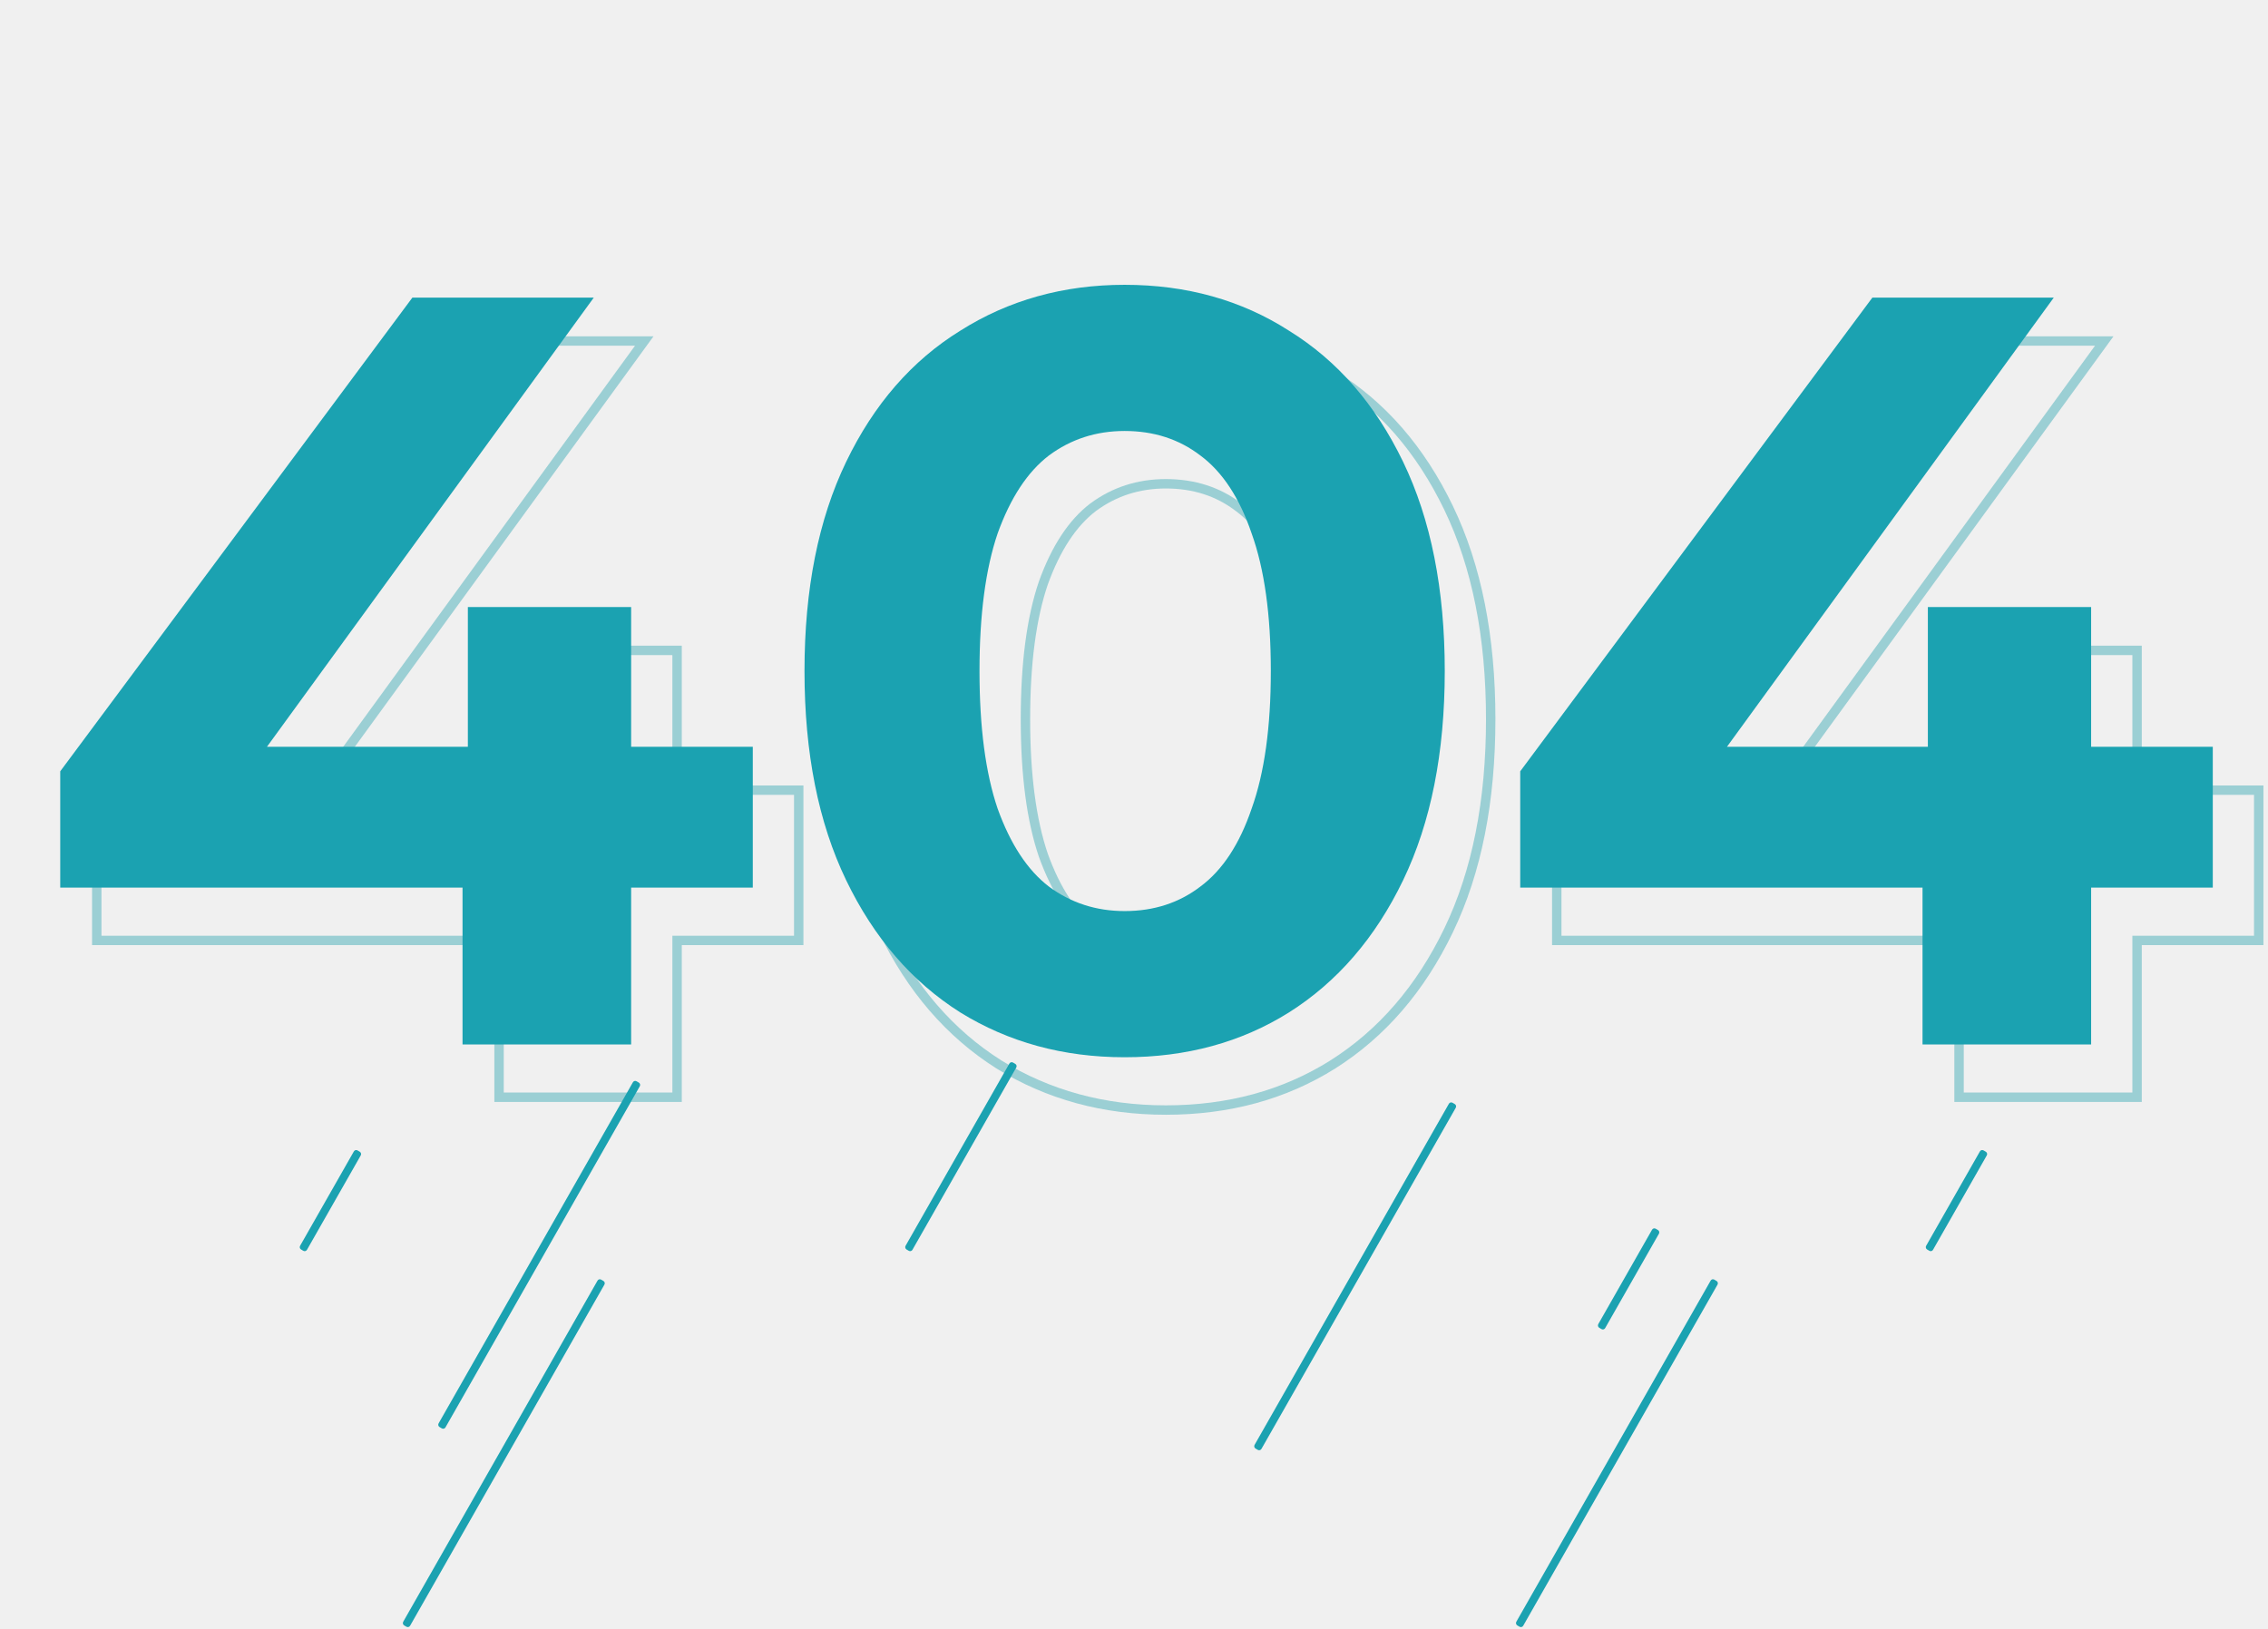
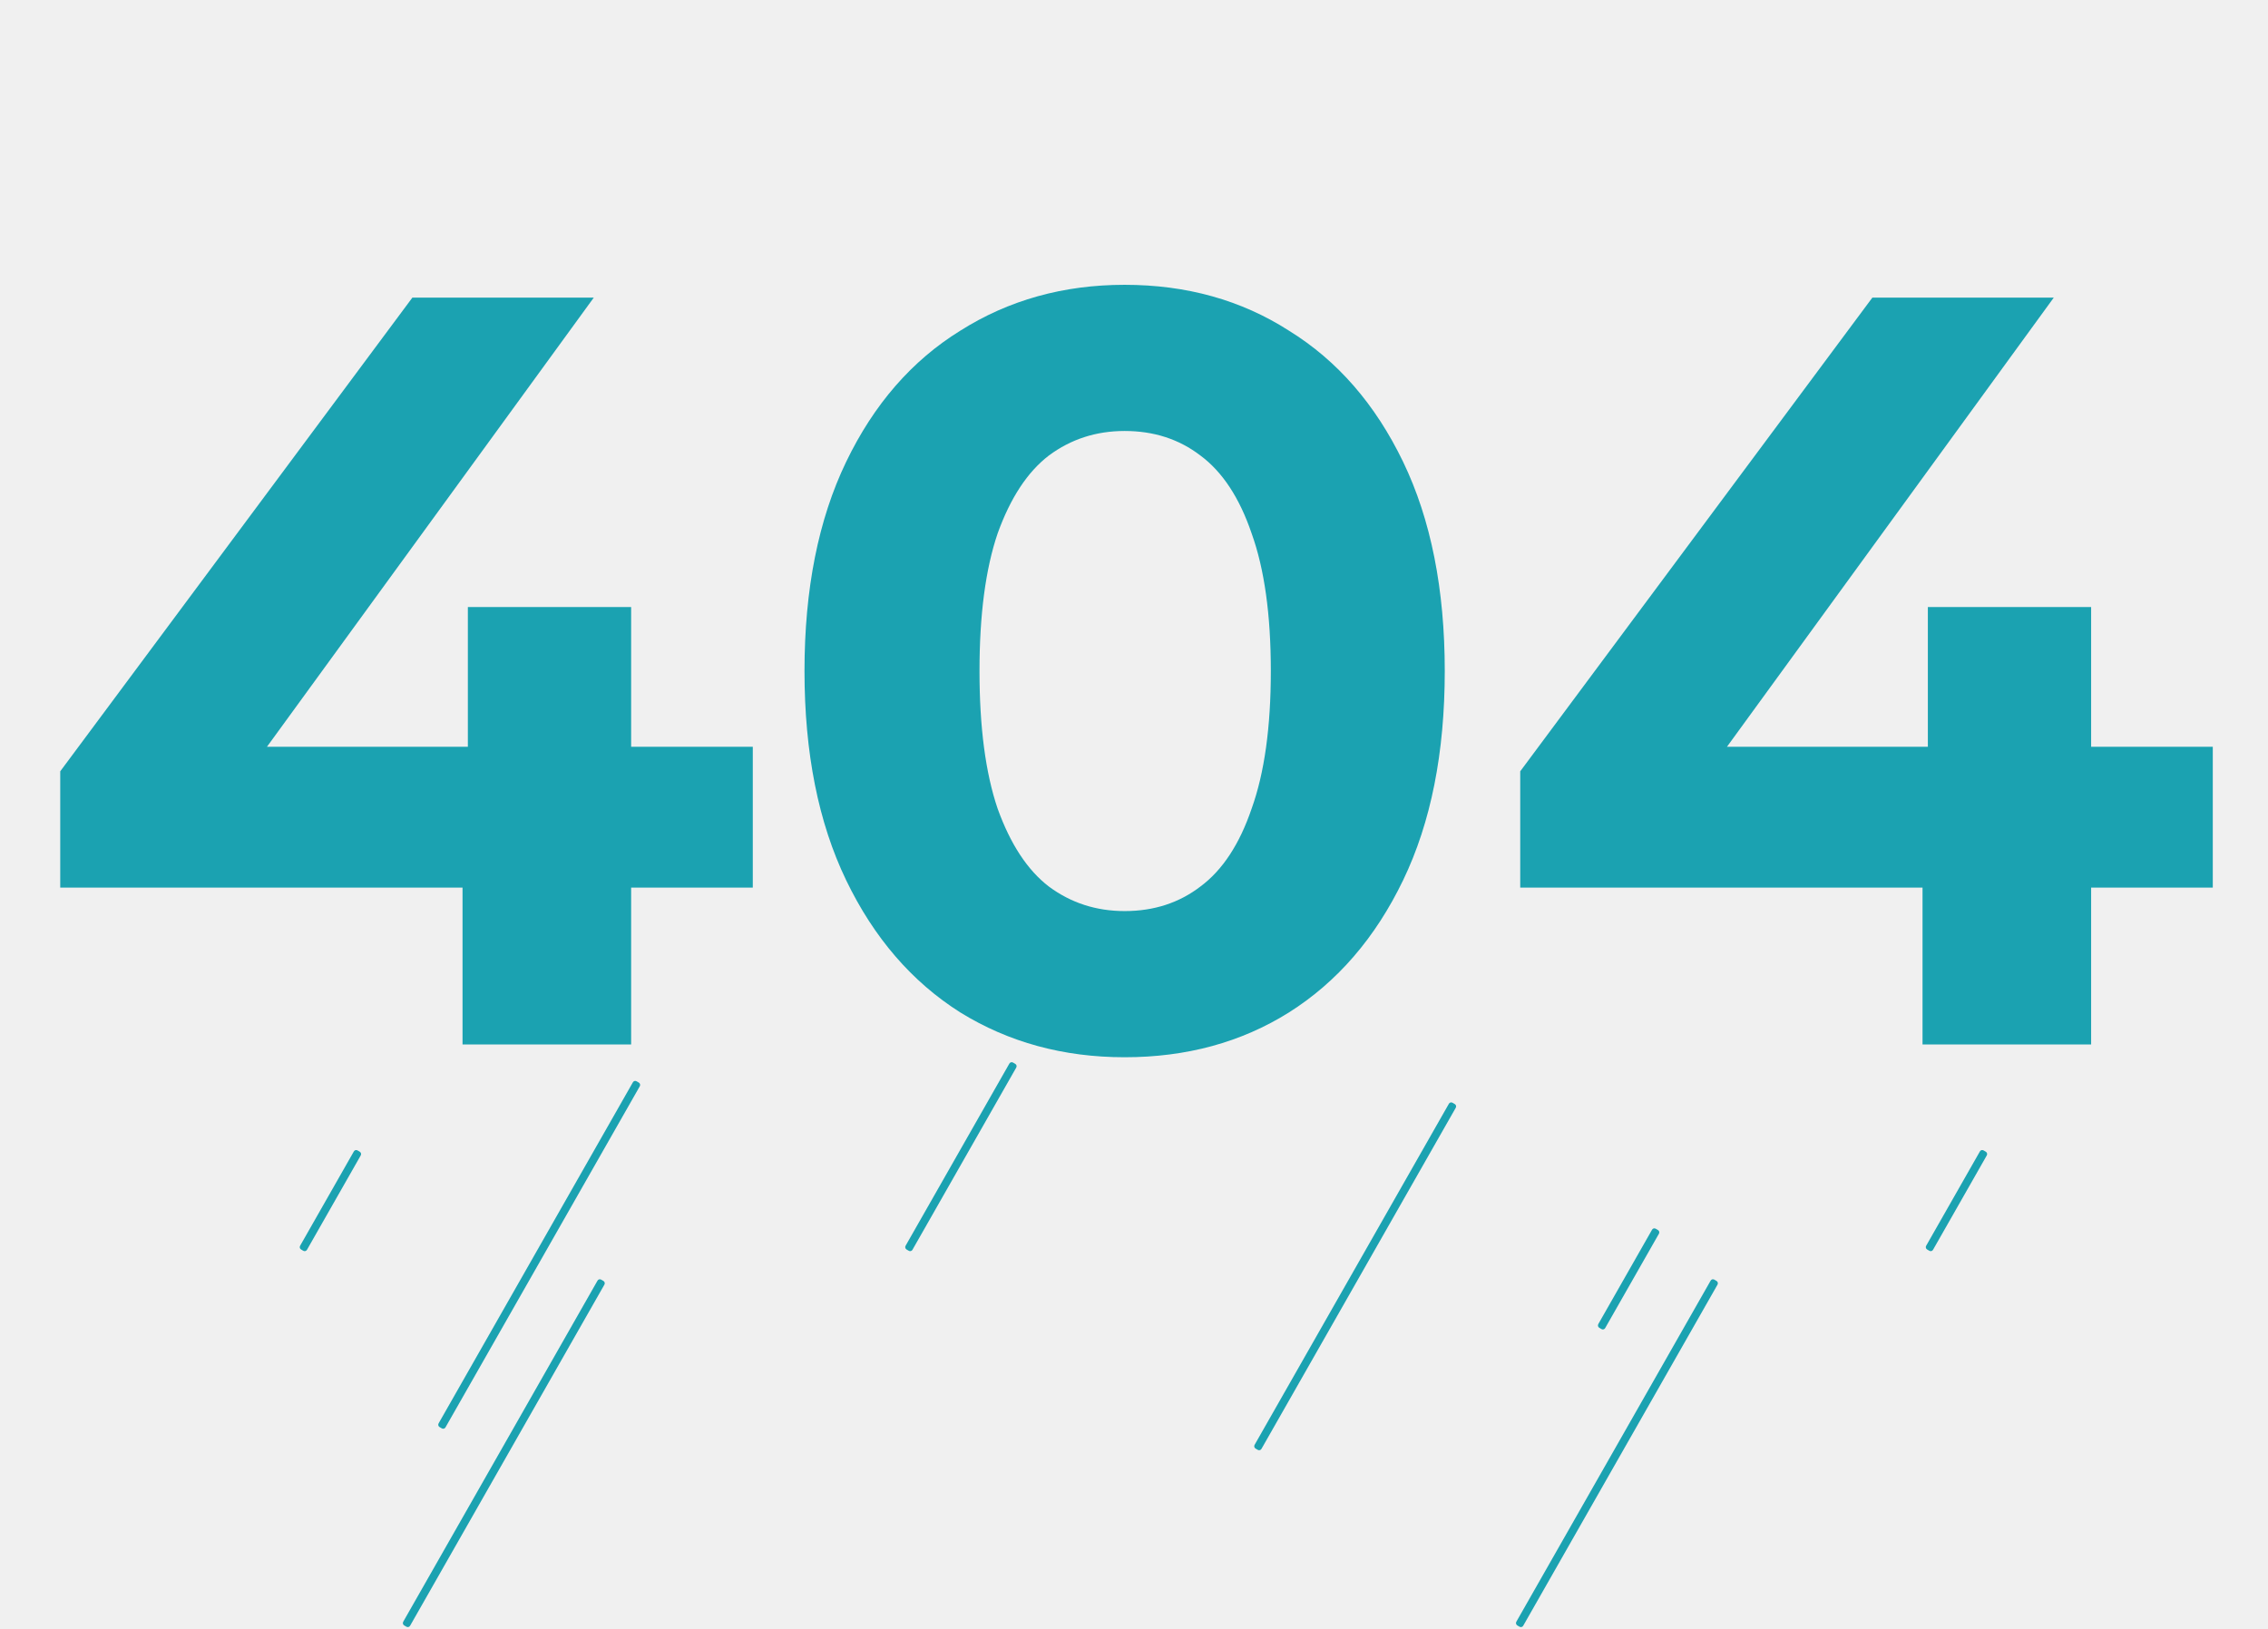
<svg xmlns="http://www.w3.org/2000/svg" width="330" height="237" viewBox="0 0 330 237" fill="none">
  <g opacity="0.4">
    <mask id="path-2-outside-1_1_4758" maskUnits="userSpaceOnUse" x="12.782" y="47" width="317" height="116" fill="black">
-       <rect fill="white" x="12.782" y="47" width="317" height="116" />
+       <rect fill="currentColor" x="12.782" y="47" width="317" height="116" />
      <path d="M14.764 136.176V119.251L66.002 50.312H92.398L42.246 119.251L29.98 115.68H115.533V136.176H14.764ZM73.3 159V136.176L74.076 115.68V95.34H97.832V159H73.3ZM169.637 160.863C160.735 160.863 152.764 158.689 145.725 154.342C138.687 149.891 133.149 143.473 129.112 135.089C125.075 126.704 123.056 116.56 123.056 104.656C123.056 92.752 125.075 82.608 129.112 74.223C133.149 65.839 138.687 59.473 145.725 55.125C152.764 50.674 160.735 48.449 169.637 48.449C178.642 48.449 186.613 50.674 193.548 55.125C200.587 59.473 206.125 65.839 210.162 74.223C214.199 82.608 216.217 92.752 216.217 104.656C216.217 116.56 214.199 126.704 210.162 135.089C206.125 143.473 200.587 149.891 193.548 154.342C186.613 158.689 178.642 160.863 169.637 160.863ZM169.637 139.591C173.881 139.591 177.555 138.401 180.661 136.02C183.87 133.639 186.354 129.861 188.114 124.686C189.977 119.51 190.909 112.833 190.909 104.656C190.909 96.478 189.977 89.802 188.114 84.626C186.354 79.451 183.87 75.673 180.661 73.292C177.555 70.911 173.881 69.721 169.637 69.721C165.496 69.721 161.822 70.911 158.613 73.292C155.507 75.673 153.023 79.451 151.16 84.626C149.4 89.802 148.52 96.478 148.52 104.656C148.52 112.833 149.4 119.51 151.16 124.686C153.023 129.861 155.507 133.639 158.613 136.02C161.822 138.401 165.496 139.591 169.637 139.591ZM227.197 136.176V119.251L278.435 50.312H304.831L254.679 119.251L242.413 115.68H327.966V136.176H227.197ZM285.733 159V136.176L286.509 115.68V95.34H310.265V159H285.733Z" />
    </mask>
    <path d="M14.764 136.176H13.394V137.546H14.764V136.176ZM14.764 119.251L13.664 118.434L13.394 118.798V119.251H14.764ZM66.002 50.312V48.942H65.314L64.903 49.495L66.002 50.312ZM92.398 50.312L93.506 51.118L95.089 48.942H92.398V50.312ZM42.246 119.251L41.863 120.567L42.788 120.836L43.354 120.057L42.246 119.251ZM29.98 115.68V114.31L29.597 116.995L29.98 115.68ZM115.533 115.68H116.903V114.31H115.533V115.68ZM115.533 136.176V137.546H116.903V136.176H115.533ZM73.3 159H71.93V160.37H73.3V159ZM73.3 136.176L71.931 136.124L71.93 136.15V136.176H73.3ZM74.076 115.68L75.445 115.732L75.446 115.706V115.68H74.076ZM74.076 95.34V93.97H72.706V95.34H74.076ZM97.832 95.34H99.202V93.97H97.832V95.34ZM97.832 159V160.37H99.202V159H97.832ZM14.764 136.176H16.134V119.251H14.764H13.394V136.176H14.764ZM14.764 119.251L15.863 120.069L67.102 51.129L66.002 50.312L64.903 49.495L13.664 118.434L14.764 119.251ZM66.002 50.312V51.682H92.398V50.312V48.942H66.002V50.312ZM92.398 50.312L91.29 49.506L41.138 118.445L42.246 119.251L43.354 120.057L93.506 51.118L92.398 50.312ZM42.246 119.251L42.629 117.936L30.363 114.365L29.98 115.68L29.597 116.995L41.863 120.567L42.246 119.251ZM29.98 115.68V117.05H115.533V115.68V114.31H29.98V115.68ZM115.533 115.68H114.163V136.176H115.533H116.903V115.68H115.533ZM115.533 136.176V134.806H14.764V136.176V137.546H115.533V136.176ZM73.3 159H74.67V136.176H73.3H71.93V159H73.3ZM73.3 136.176L74.669 136.227L75.445 115.732L74.076 115.68L72.707 115.628L71.931 136.124L73.3 136.176ZM74.076 115.68H75.446V95.34H74.076H72.706V115.68H74.076ZM74.076 95.34V96.71H97.832V95.34V93.97H74.076V95.34ZM97.832 95.34H96.462V159H97.832H99.202V95.34H97.832ZM97.832 159V157.63H73.3V159V160.37H97.832V159ZM145.725 154.342L144.993 155.5L144.999 155.504L145.005 155.508L145.725 154.342ZM129.112 135.089L127.877 135.683L129.112 135.089ZM129.112 74.223L130.346 74.818V74.818L129.112 74.223ZM145.725 55.125L146.445 56.291L146.452 56.287L146.458 56.283L145.725 55.125ZM193.548 55.125L192.808 56.278L192.818 56.285L192.828 56.291L193.548 55.125ZM210.162 74.223L208.927 74.818V74.818L210.162 74.223ZM210.162 135.089L208.927 134.494V134.494L210.162 135.089ZM193.548 154.342L194.276 155.503L194.28 155.5L193.548 154.342ZM180.661 136.02L179.845 134.92L179.836 134.926L179.827 134.933L180.661 136.02ZM188.114 124.686L186.825 124.222L186.821 124.233L186.817 124.245L188.114 124.686ZM188.114 84.626L186.817 85.067L186.821 85.079L186.825 85.09L188.114 84.626ZM180.661 73.292L179.827 74.379L179.836 74.386L179.845 74.392L180.661 73.292ZM158.613 73.292L157.796 72.192L157.788 72.198L157.779 72.204L158.613 73.292ZM151.16 84.626L149.871 84.162L149.867 84.174L149.863 84.185L151.16 84.626ZM151.16 124.686L149.863 125.127L149.867 125.138L149.871 125.15L151.16 124.686ZM158.613 136.02L157.779 137.108L157.788 137.114L157.796 137.121L158.613 136.02ZM169.637 160.863V159.493C160.969 159.493 153.251 157.38 146.445 153.176L145.725 154.342L145.005 155.508C152.277 159.999 160.501 162.233 169.637 162.233V160.863ZM145.725 154.342L146.458 153.184C139.66 148.886 134.285 142.676 130.346 134.494L129.112 135.089L127.877 135.683C132.012 144.271 137.713 150.896 144.993 155.5L145.725 154.342ZM129.112 135.089L130.346 134.494C126.42 126.34 124.426 116.41 124.426 104.656H123.056H121.686C121.686 116.71 123.73 127.069 127.877 135.683L129.112 135.089ZM123.056 104.656H124.426C124.426 92.902 126.42 82.972 130.346 74.818L129.112 74.223L127.877 73.629C123.73 82.243 121.686 92.602 121.686 104.656H123.056ZM129.112 74.223L130.346 74.818C134.284 66.639 139.656 60.484 146.445 56.291L145.725 55.125L145.005 53.96C137.717 58.461 132.013 65.039 127.877 73.629L129.112 74.223ZM145.725 55.125L146.458 56.283C153.262 51.98 160.975 49.819 169.637 49.819V48.449V47.079C160.494 47.079 152.266 49.368 144.993 53.967L145.725 55.125ZM169.637 48.449V49.819C178.405 49.819 186.114 51.982 192.808 56.278L193.548 55.125L194.288 53.972C187.112 49.367 178.879 47.079 169.637 47.079V48.449ZM193.548 55.125L192.828 56.291C199.618 60.484 204.989 66.639 208.927 74.818L210.162 74.223L211.396 73.629C207.26 65.039 201.556 58.461 194.268 53.96L193.548 55.125ZM210.162 74.223L208.927 74.818C212.854 82.972 214.847 92.902 214.847 104.656H216.217H217.587C217.587 92.602 215.544 82.243 211.396 73.629L210.162 74.223ZM216.217 104.656H214.847C214.847 116.41 212.854 126.34 208.927 134.494L210.162 135.089L211.396 135.683C215.544 127.069 217.587 116.71 217.587 104.656H216.217ZM210.162 135.089L208.927 134.494C204.988 142.676 199.613 148.886 192.816 153.184L193.548 154.342L194.28 155.5C201.561 150.896 207.261 144.271 211.396 135.683L210.162 135.089ZM193.548 154.342L192.82 153.181C186.125 157.378 178.412 159.493 169.637 159.493V160.863V162.233C178.873 162.233 187.101 160 194.276 155.503L193.548 154.342ZM169.637 139.591V140.961C174.155 140.961 178.129 139.688 181.494 137.108L180.661 136.02L179.827 134.933C176.982 137.115 173.606 138.221 169.637 138.221V139.591ZM180.661 136.02L181.477 137.121C184.978 134.523 187.594 130.471 189.411 125.127L188.114 124.686L186.817 124.245C185.114 129.251 182.761 132.756 179.845 134.92L180.661 136.02ZM188.114 124.686L189.403 125.15C191.339 119.772 192.279 112.922 192.279 104.656H190.909H189.539C189.539 112.745 188.615 119.249 186.825 124.222L188.114 124.686ZM190.909 104.656H192.279C192.279 96.39 191.339 89.54 189.403 84.162L188.114 84.626L186.825 85.09C188.615 90.064 189.539 96.567 189.539 104.656H190.909ZM188.114 84.626L189.411 84.185C187.594 78.841 184.978 74.789 181.477 72.192L180.661 73.292L179.845 74.392C182.761 76.556 185.114 80.061 186.817 85.067L188.114 84.626ZM180.661 73.292L181.494 72.204C178.129 69.624 174.155 68.351 169.637 68.351V69.721V71.091C173.606 71.091 176.982 72.198 179.827 74.379L180.661 73.292ZM169.637 69.721V68.351C165.214 68.351 161.25 69.629 157.796 72.192L158.613 73.292L159.429 74.392C162.393 72.193 165.779 71.091 169.637 71.091V69.721ZM158.613 73.292L157.779 72.204C154.397 74.798 151.788 78.836 149.871 84.162L151.16 84.626L152.449 85.09C154.258 80.066 156.618 76.548 159.446 74.379L158.613 73.292ZM151.16 84.626L149.863 84.185C148.037 89.555 147.15 96.395 147.15 104.656H148.52H149.89C149.89 96.562 150.763 90.049 152.457 85.067L151.16 84.626ZM148.52 104.656H147.15C147.15 112.917 148.037 119.757 149.863 125.127L151.16 124.686L152.457 124.245C150.763 119.263 149.89 112.75 149.89 104.656H148.52ZM151.16 124.686L149.871 125.15C151.788 130.476 154.397 134.514 157.779 137.108L158.613 136.02L159.446 134.933C156.618 132.764 154.258 129.246 152.449 124.222L151.16 124.686ZM158.613 136.02L157.796 137.121C161.25 139.683 165.214 140.961 169.637 140.961V139.591V138.221C165.779 138.221 162.393 137.119 159.429 134.92L158.613 136.02ZM227.197 136.176H225.827V137.546H227.197V136.176ZM227.197 119.251L226.097 118.434L225.827 118.798V119.251H227.197ZM278.435 50.312V48.942H277.746L277.336 49.495L278.435 50.312ZM304.831 50.312L305.939 51.118L307.522 48.942H304.831V50.312ZM254.679 119.251L254.296 120.567L255.221 120.836L255.787 120.057L254.679 119.251ZM242.413 115.68V114.31L242.03 116.995L242.413 115.68ZM327.966 115.68H329.336V114.31H327.966V115.68ZM327.966 136.176V137.546H329.336V136.176H327.966ZM285.733 159H284.363V160.37H285.733V159ZM285.733 136.176L284.364 136.124L284.363 136.15V136.176H285.733ZM286.509 115.68L287.878 115.732L287.879 115.706V115.68H286.509ZM286.509 95.34V93.97H285.139V95.34H286.509ZM310.265 95.34H311.635V93.97H310.265V95.34ZM310.265 159V160.37H311.635V159H310.265ZM227.197 136.176H228.567V119.251H227.197H225.827V136.176H227.197ZM227.197 119.251L228.296 120.069L279.535 51.129L278.435 50.312L277.336 49.495L226.097 118.434L227.197 119.251ZM278.435 50.312V51.682H304.831V50.312V48.942H278.435V50.312ZM304.831 50.312L303.723 49.506L253.571 118.445L254.679 119.251L255.787 120.057L305.939 51.118L304.831 50.312ZM254.679 119.251L255.062 117.936L242.796 114.365L242.413 115.68L242.03 116.995L254.296 120.567L254.679 119.251ZM242.413 115.68V117.05H327.966V115.68V114.31H242.413V115.68ZM327.966 115.68H326.596V136.176H327.966H329.336V115.68H327.966ZM327.966 136.176V134.806H227.197V136.176V137.546H327.966V136.176ZM285.733 159H287.103V136.176H285.733H284.363V159H285.733ZM285.733 136.176L287.102 136.227L287.878 115.732L286.509 115.68L285.14 115.628L284.364 136.124L285.733 136.176ZM286.509 115.68H287.879V95.34H286.509H285.139V115.68H286.509ZM286.509 95.34V96.71H310.265V95.34V93.97H286.509V95.34ZM310.265 95.34H308.895V159H310.265H311.635V95.34H310.265ZM310.265 159V157.63H285.733V159V160.37H310.265V159Z" fill="#1C9DAB" mask="url(#path-2-outside-1_1_4758)" />
  </g>
  <path d="M8.764 129.176V112.251L60.002 43.312H86.398L36.246 112.251L23.98 108.68H109.533V129.176H8.764ZM67.3 152V129.176L68.076 108.68V88.34H91.832V152H67.3ZM163.637 153.863C154.735 153.863 146.764 151.689 139.725 147.342C132.687 142.891 127.149 136.473 123.112 128.089C119.075 119.704 117.056 109.56 117.056 97.656C117.056 85.752 119.075 75.608 123.112 67.223C127.149 58.839 132.687 52.473 139.725 48.125C146.764 43.674 154.735 41.449 163.637 41.449C172.642 41.449 180.613 43.674 187.548 48.125C194.587 52.473 200.125 58.839 204.162 67.223C208.199 75.608 210.217 85.752 210.217 97.656C210.217 109.56 208.199 119.704 204.162 128.089C200.125 136.473 194.587 142.891 187.548 147.342C180.613 151.689 172.642 153.863 163.637 153.863ZM163.637 132.591C167.881 132.591 171.555 131.401 174.661 129.02C177.87 126.639 180.354 122.861 182.114 117.686C183.977 112.51 184.909 105.833 184.909 97.656C184.909 89.478 183.977 82.802 182.114 77.626C180.354 72.451 177.87 68.673 174.661 66.292C171.555 63.911 167.881 62.721 163.637 62.721C159.496 62.721 155.822 63.911 152.613 66.292C149.507 68.673 147.023 72.451 145.16 77.626C143.4 82.802 142.52 89.478 142.52 97.656C142.52 105.833 143.4 112.51 145.16 117.686C147.023 122.861 149.507 126.639 152.613 129.02C155.822 131.401 159.496 132.591 163.637 132.591ZM221.197 129.176V112.251L272.435 43.312H298.831L248.679 112.251L236.413 108.68H321.966V129.176H221.197ZM279.733 152V129.176L280.509 108.68V88.34H304.265V152H279.733Z" fill="#1BA2B1" />
  <g clip-path="url(#clip0_1_4758)">
    <rect width="57.914" height="1.158" rx="0.39" transform="matrix(0.494884 -0.868959 0.863041 0.505134 63.624 207.487)" fill="#1BA2B1" />
    <rect width="57.914" height="1.158" rx="0.39" transform="matrix(0.494884 -0.868959 0.863041 0.505134 58.4756 236.355)" fill="#1BA2B1" />
    <rect width="57.914" height="1.158" rx="0.39" transform="matrix(0.494884 -0.868959 0.863041 0.505134 220.437 236.355)" fill="#1BA2B1" />
    <rect width="57.914" height="1.158" rx="0.39" transform="matrix(0.494884 -0.868959 0.863041 0.505134 182.351 210.615)" fill="#1BA2B1" />
    <rect width="31.305" height="1.158" rx="0.39" transform="matrix(0.494884 -0.868959 0.863041 0.505134 131.569 181.643)" fill="#1BA2B1" />
    <rect width="16.592" height="1.158" rx="0.39" transform="matrix(0.494884 -0.868959 0.863041 0.505134 43.4717 181.643)" fill="#1BA2B1" />
    <rect width="16.592" height="1.158" rx="0.39" transform="matrix(0.494884 -0.868959 0.863041 0.505134 280.065 181.643)" fill="#1BA2B1" />
    <rect width="16.592" height="1.158" rx="0.39" transform="matrix(0.494884 -0.868959 0.863041 0.505134 232.362 193.038)" fill="#1BA2B1" />
  </g>
  <defs>
    <clipPath id="clip0_1_4758">
-       <rect width="245.805" height="82.5" fill="white" transform="translate(43.4717 154.44)" />
+       <rect width="245.805" height="82.5" fill="currentColor" transform="translate(43.4717 154.44)" />
    </clipPath>
  </defs>
</svg>
